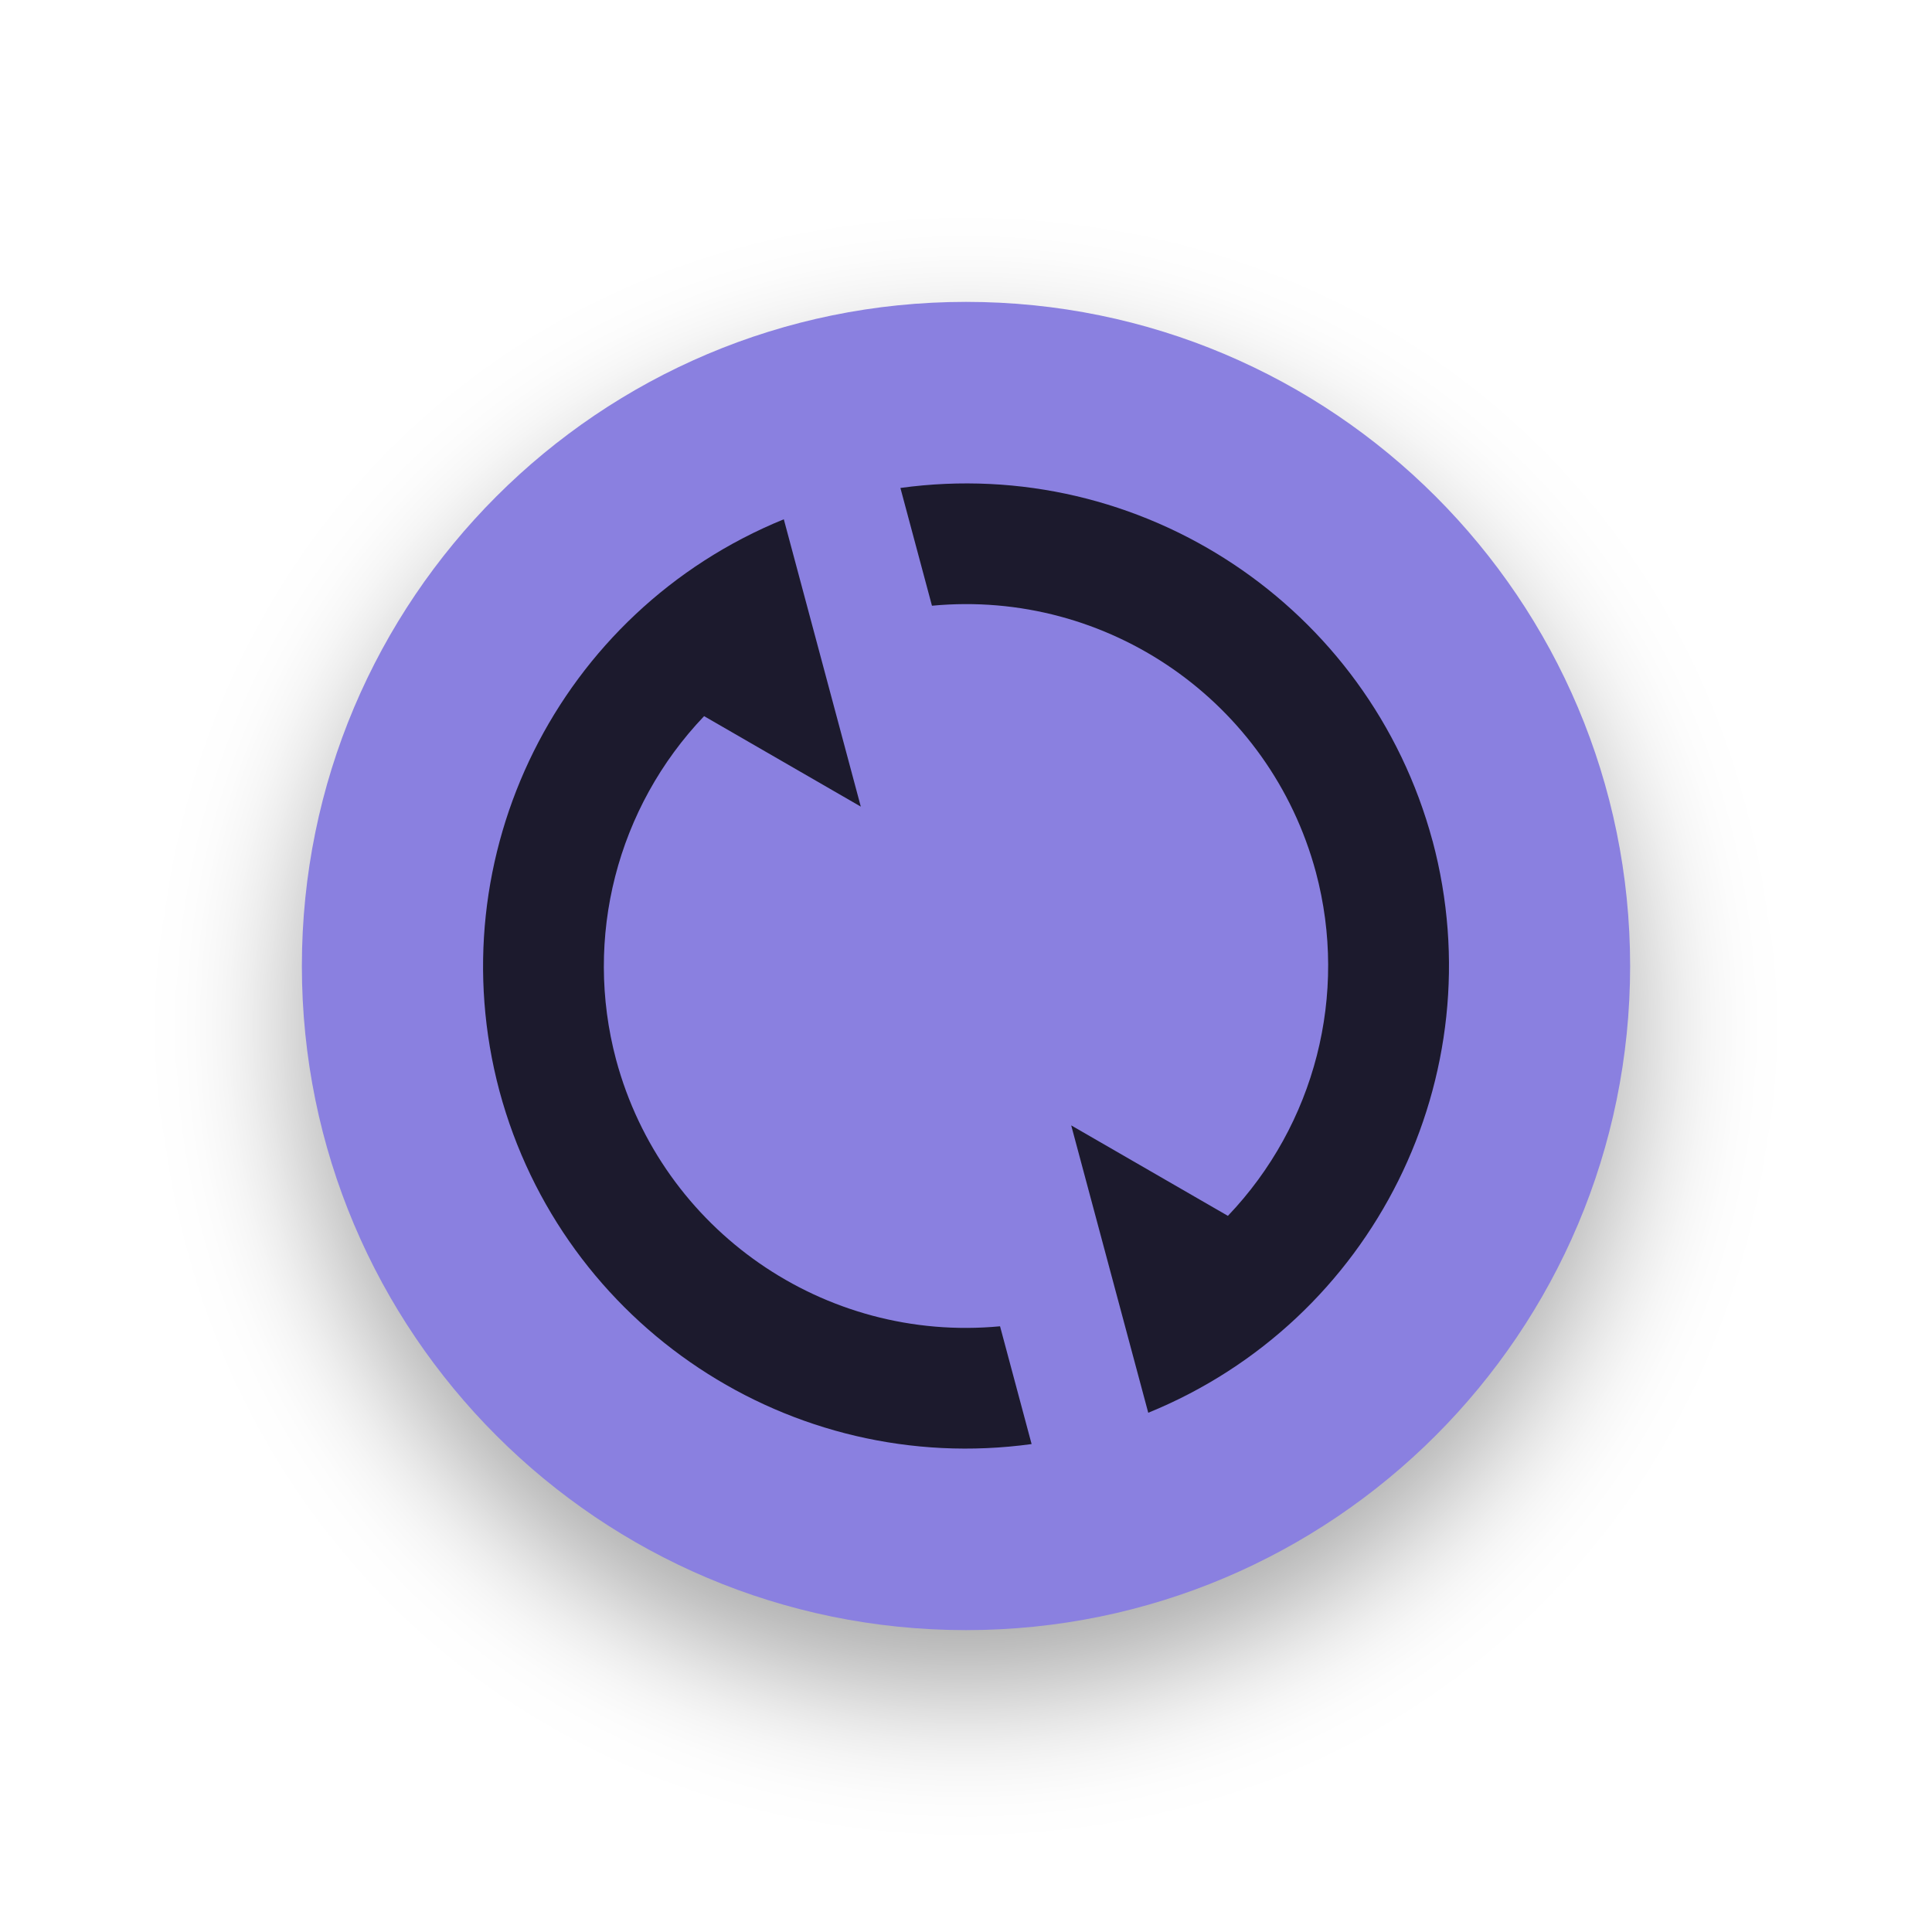
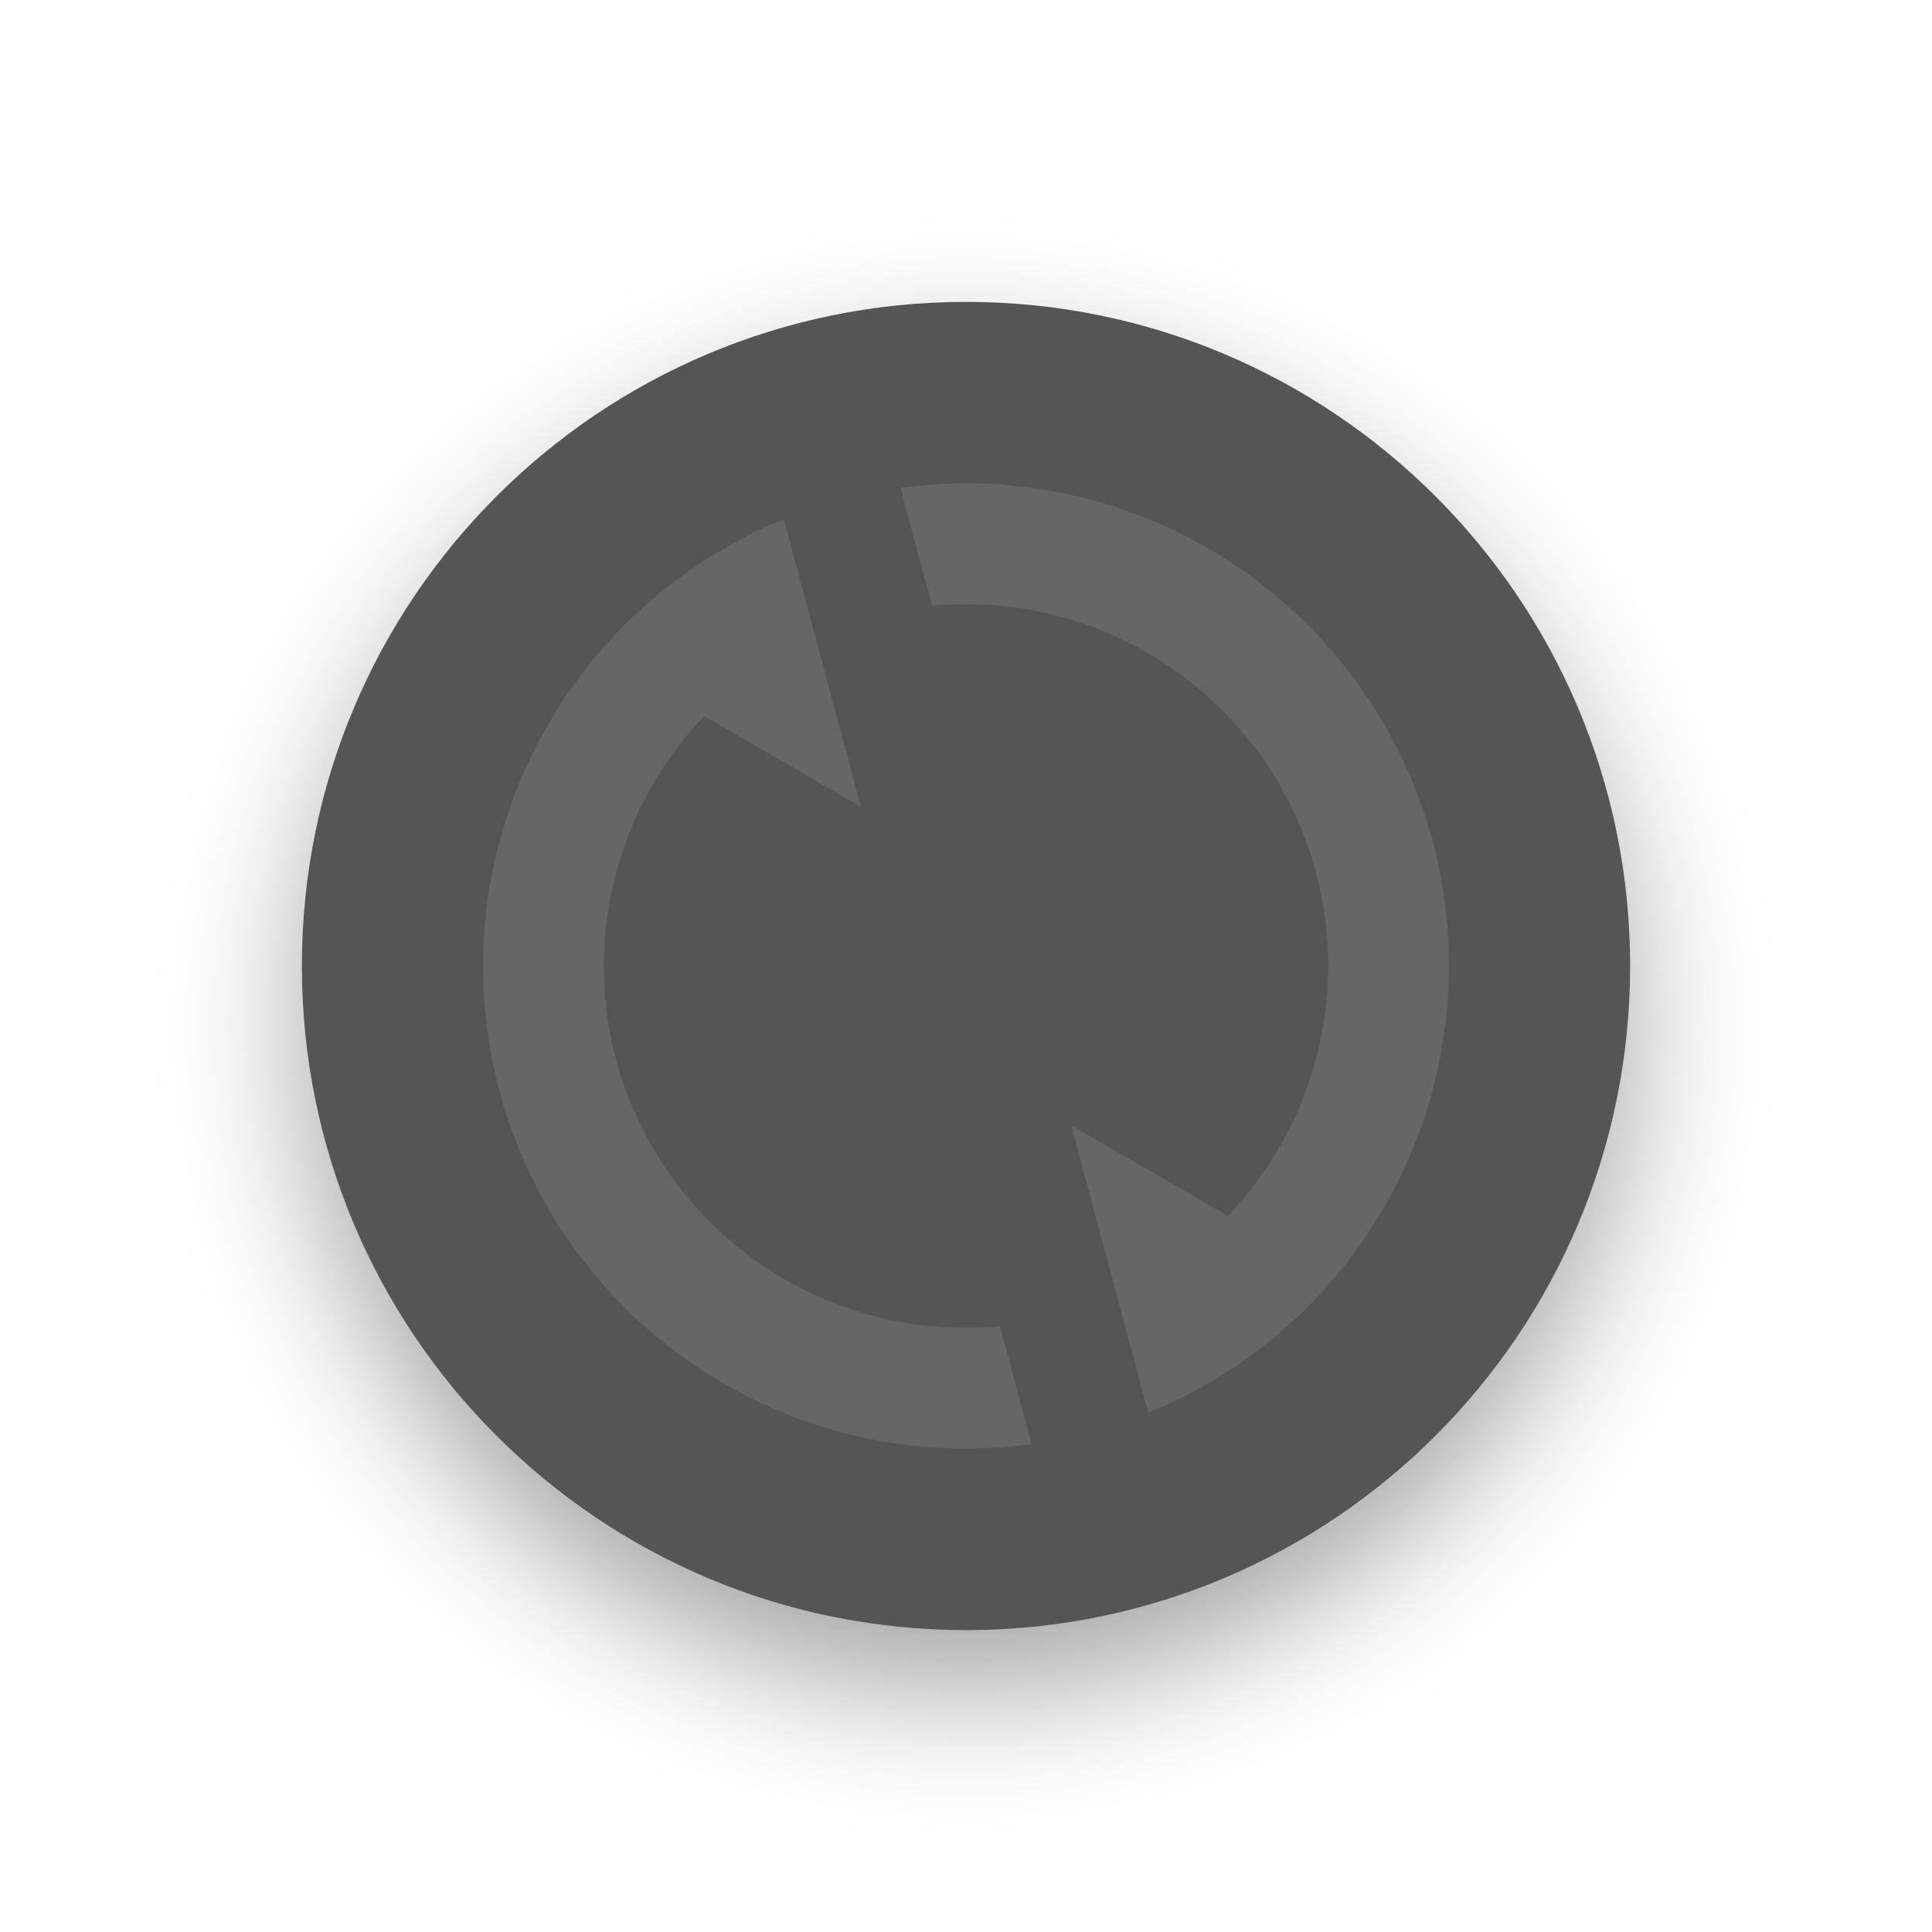
<svg xmlns="http://www.w3.org/2000/svg" width="32" height="32" viewBox="0 0 32 32" id="svg2" version="1.1">
  <defs id="defs4">
    <linearGradient gradientUnits="userSpaceOnUse" gradientTransform="matrix(1.028313,0,0,0.9836115,343.323,796.7172)" x1="17.871" y1="7.669" x2="17.871" y2="17.893" id="linearGradient-colour1">
      <stop stop-color="#FBB114" offset="0%" id="stop7" />
      <stop stop-color="#FF9508" offset="100%" id="stop9" />
    </linearGradient>
    <linearGradient gradientUnits="userSpaceOnUse" gradientTransform="matrix(0.944652,0,0,1.070723,343.323,796.7172)" x1="23.954" y1="8.61" x2="23.954" y2="19.256" id="linearGradient-colour2">
      <stop stop-color="#FF645D" offset="0%" id="stop12" />
      <stop stop-color="#FF4332" offset="100%" id="stop14" />
    </linearGradient>
    <linearGradient gradientUnits="userSpaceOnUse" gradientTransform="matrix(1.103708,0,0,0.9164209,343.323,796.7172)" x1="20.127" y1="19.205" x2="20.127" y2="29.033" id="linearGradient-colour3">
      <stop stop-color="#CA70E1" offset="0%" id="stop17" />
      <stop stop-color="#B452CB" offset="100%" id="stop19" />
    </linearGradient>
    <linearGradient gradientUnits="userSpaceOnUse" gradientTransform="matrix(1.028313,0,0,0.9836116,343.323,796.7172)" x1="16.36" y1="17.893" x2="16.36" y2="28.118" id="linearGradient-colour4">
      <stop stop-color="#14ADF6" offset="0%" id="stop22" />
      <stop stop-color="#1191F4" offset="100%" id="stop24" />
    </linearGradient>
    <linearGradient gradientUnits="userSpaceOnUse" gradientTransform="matrix(0.944652,0,0,1.070723,343.323,796.7172)" x1="13.308" y1="13.619" x2="13.308" y2="24.265" id="linearGradient-colour5">
      <stop stop-color="#52CF30" offset="0%" id="stop27" />
      <stop stop-color="#3BBD1C" offset="100%" id="stop29" />
    </linearGradient>
    <linearGradient gradientUnits="userSpaceOnUse" gradientTransform="matrix(1.103708,0,0,0.9164209,343.323,796.7172)" x1="11.766" y1="9.377" x2="11.766" y2="19.205" id="linearGradient-colour6">
      <stop stop-color="#FFD305" offset="0%" id="stop32" />
      <stop stop-color="#FDCF01" offset="100%" id="stop34" />
    </linearGradient>
    <filter style="color-interpolation-filters:sRGB" id="filter959" x="-0.12" width="1.24" y="-0.12" height="1.24">
      <feGaussianBlur stdDeviation="1.1" id="feGaussianBlur961" />
    </filter>
  </defs>
  <g id="layer1" transform="translate(0,-1020.362)">
    <path id="path921" d="m 16,1026.362 a 11,11 0 0 0 -11,11 11,11 0 0 0 11,11 11,11 0 0 0 11,-11 11,11 0 0 0 -11,-11 z m 0,4 a 7,7 0 0 1 7,7 7,7 0 0 1 -7,7 7,7 0 0 1 -7,-7 7,7 0 0 1 7,-7 z" style="opacity:0.35;fill:#000000;fill-opacity:1;stroke:none;stroke-width:2.444;stroke-linecap:round;stroke-linejoin:round;stroke-miterlimit:4;stroke-dasharray:none;stroke-opacity:1;paint-order:stroke fill markers;filter:url(#filter959)" />
-     <circle style="opacity:1;fill:#8a80e0;fill-opacity:1;stroke:none;stroke-width:2.436;stroke-linecap:round;stroke-linejoin:round;stroke-miterlimit:4;stroke-dasharray:none;stroke-opacity:1;paint-order:stroke fill markers" id="path838" cx="16" cy="1036.362" r="11" />
+     <circle style="opacity:1;fill:#555555;fill-opacity:1;stroke:none;stroke-width:2.436;stroke-linecap:round;stroke-linejoin:round;stroke-miterlimit:4;stroke-dasharray:none;stroke-opacity:1;paint-order:stroke fill markers" id="path838" cx="16" cy="1036.362" r="11" />
    <g id="g40" transform="rotate(120,16,1036.362)">
-       <path id="circle854" d="m 11.101,1042.675 c 3.182,2.47 7.704,2.189 10.556,-0.656 2.846,-2.852 3.128,-7.374 0.657,-10.557 l -1.428,1.428 c 1.695,2.385 1.423,5.644 -0.644,7.715 -1.481,1.478 -3.624,2.077 -5.657,1.583 v -2.997 z" style="opacity:1;fill:#1c1a2d;fill-opacity:1;stroke:none;stroke-width:1.772;stroke-linecap:round;stroke-linejoin:round;stroke-miterlimit:4;stroke-dasharray:none;stroke-opacity:1;paint-order:stroke fill markers" />
-       <path style="opacity:1;fill:#1c1a2d;fill-opacity:1;stroke:none;stroke-width:1.772;stroke-linecap:round;stroke-linejoin:round;stroke-miterlimit:4;stroke-dasharray:none;stroke-opacity:1;paint-order:stroke fill markers" d="m 10.343,1030.705 c -2.846,2.852 -3.128,7.374 -0.657,10.557 l 1.428,-1.428 c -1.695,-2.385 -1.423,-5.644 0.644,-7.715 1.481,-1.478 3.624,-2.077 5.657,-1.583 v 2.997 l 3.484,-3.485 c -3.182,-2.47 -7.704,-2.189 -10.556,0.656 z" id="path870" />
+       <path id="circle854" d="m 11.101,1042.675 c 3.182,2.47 7.704,2.189 10.556,-0.656 2.846,-2.852 3.128,-7.374 0.657,-10.557 l -1.428,1.428 c 1.695,2.385 1.423,5.644 -0.644,7.715 -1.481,1.478 -3.624,2.077 -5.657,1.583 v -2.997 z" style="opacity:1;fill:#666666;fill-opacity:1;stroke:none;stroke-width:1.772;stroke-linecap:round;stroke-linejoin:round;stroke-miterlimit:4;stroke-dasharray:none;stroke-opacity:1;paint-order:stroke fill markers" />
+       <path style="opacity:1;fill:#666666;fill-opacity:1;stroke:none;stroke-width:1.772;stroke-linecap:round;stroke-linejoin:round;stroke-miterlimit:4;stroke-dasharray:none;stroke-opacity:1;paint-order:stroke fill markers" d="m 10.343,1030.705 c -2.846,2.852 -3.128,7.374 -0.657,10.557 l 1.428,-1.428 c -1.695,-2.385 -1.423,-5.644 0.644,-7.715 1.481,-1.478 3.624,-2.077 5.657,-1.583 v 2.997 l 3.484,-3.485 c -3.182,-2.47 -7.704,-2.189 -10.556,0.656 z" id="path870" />
    </g>
  </g>
</svg>
